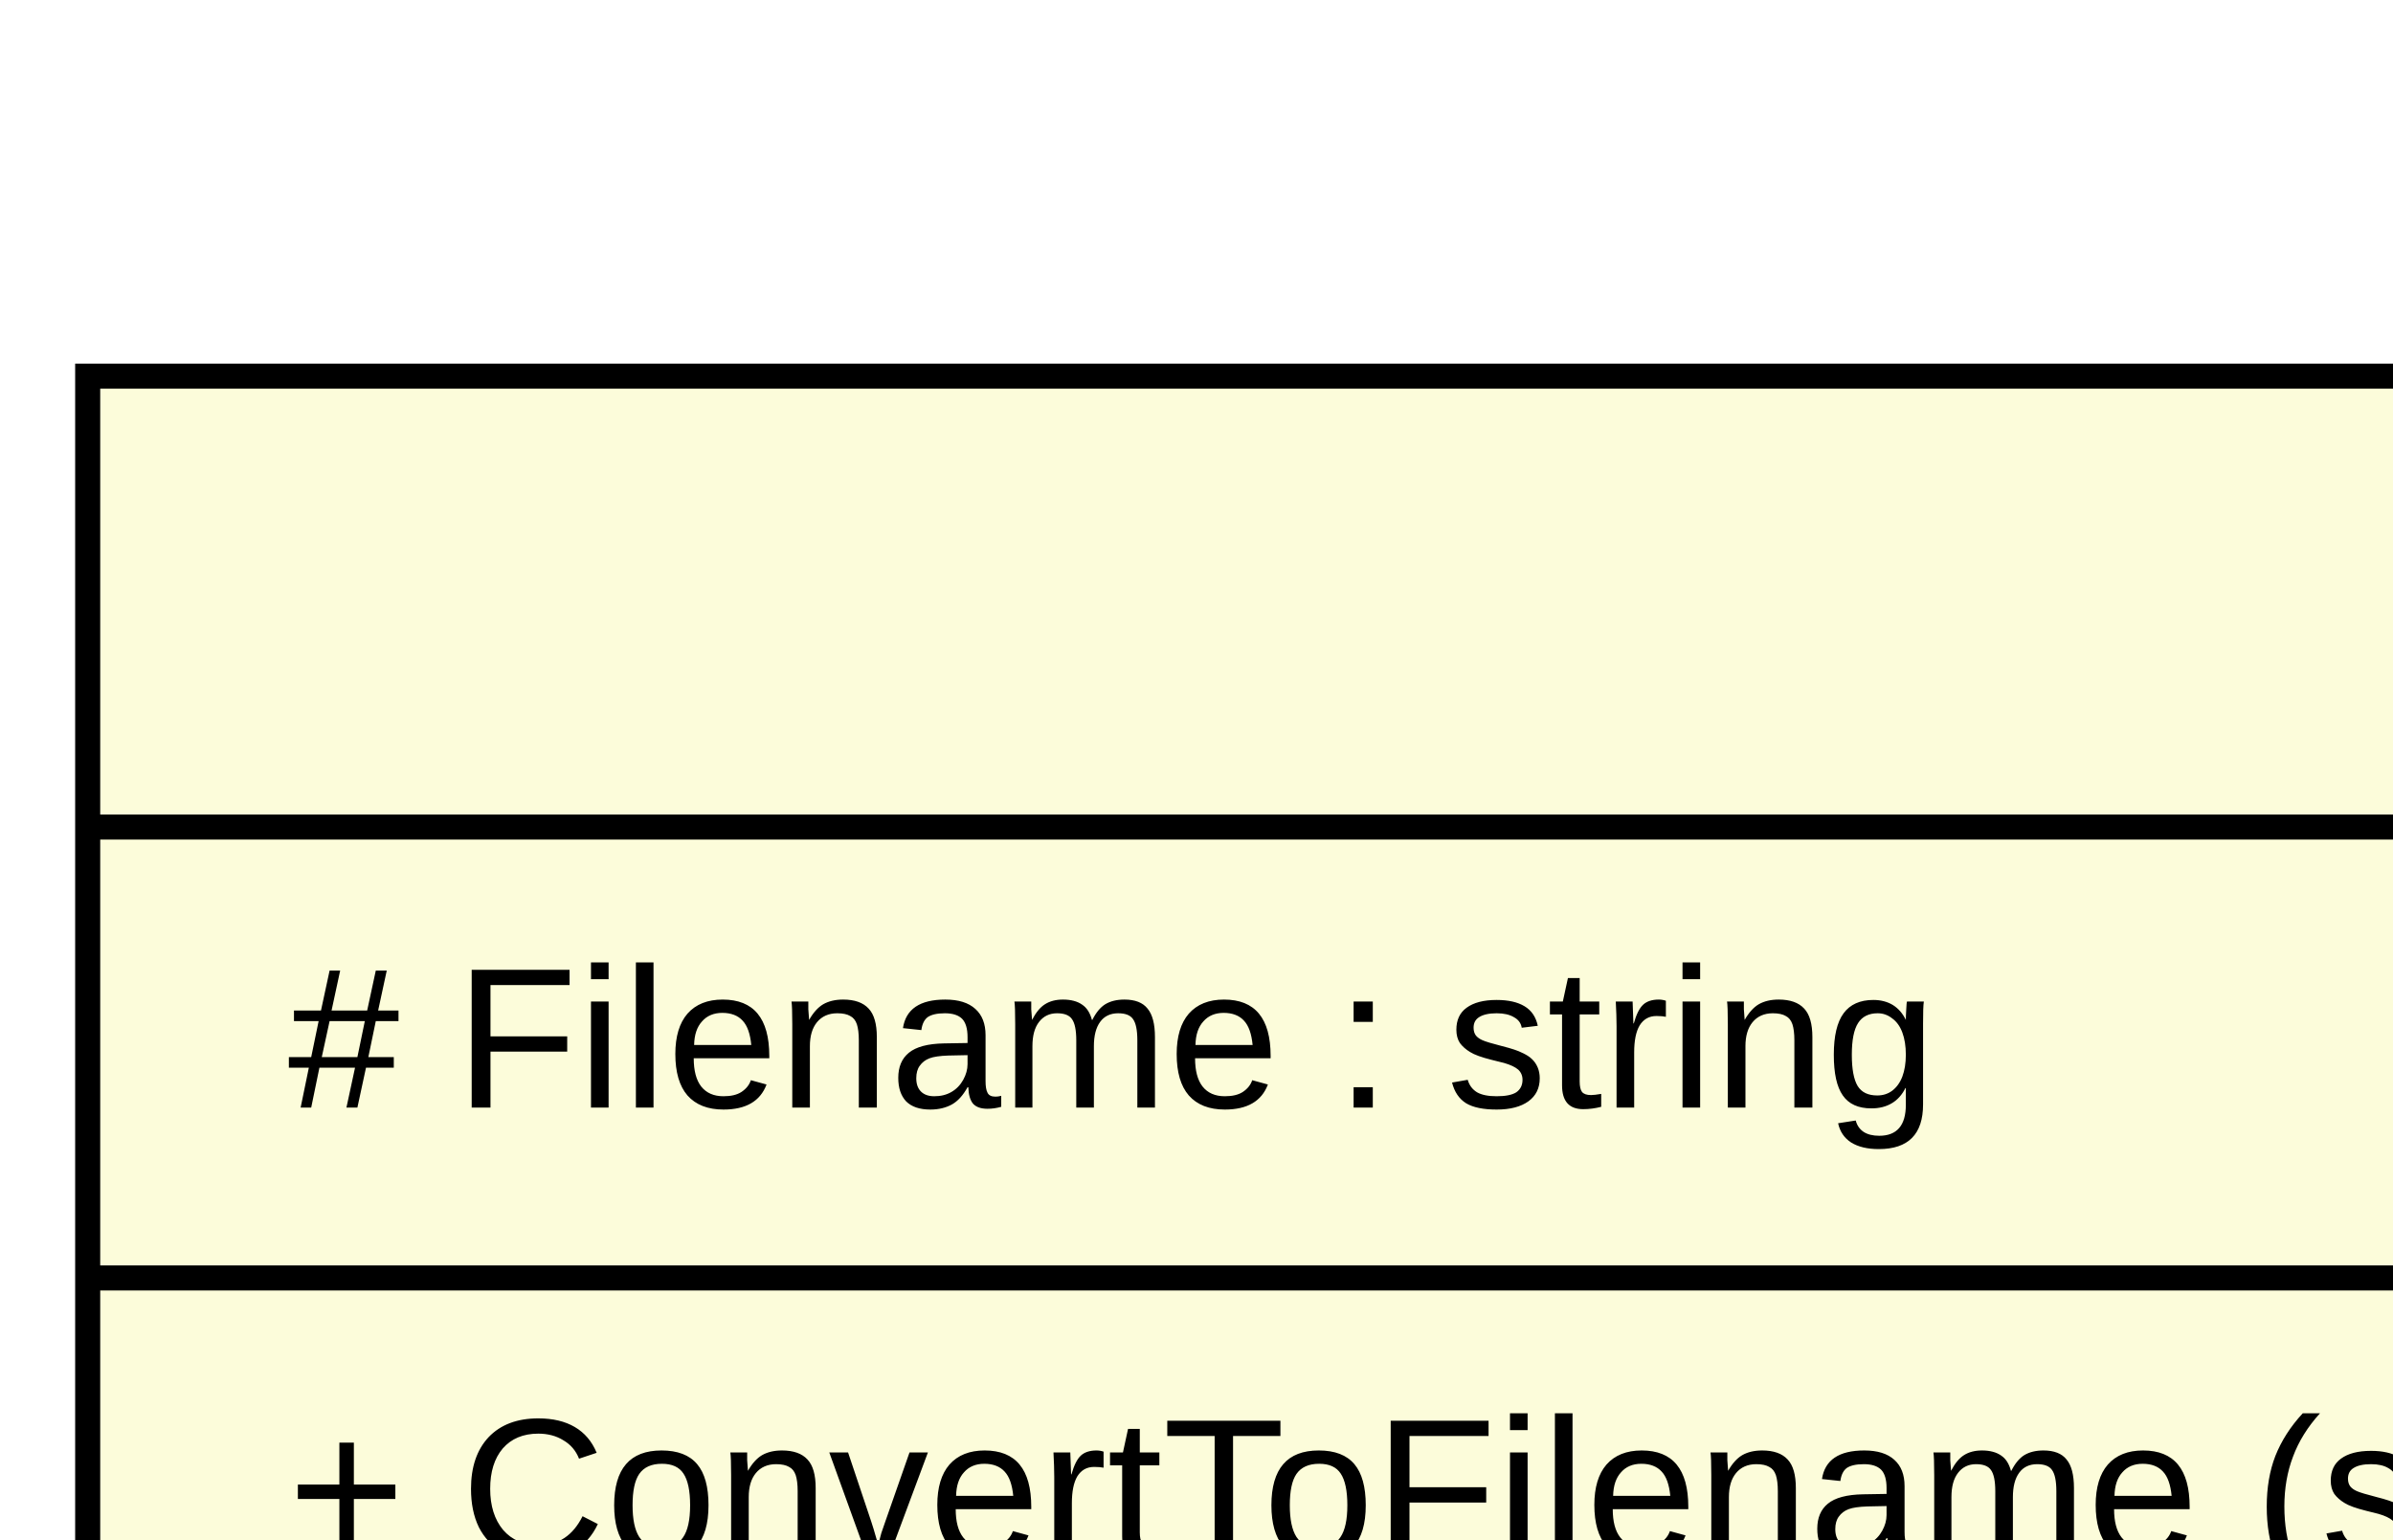
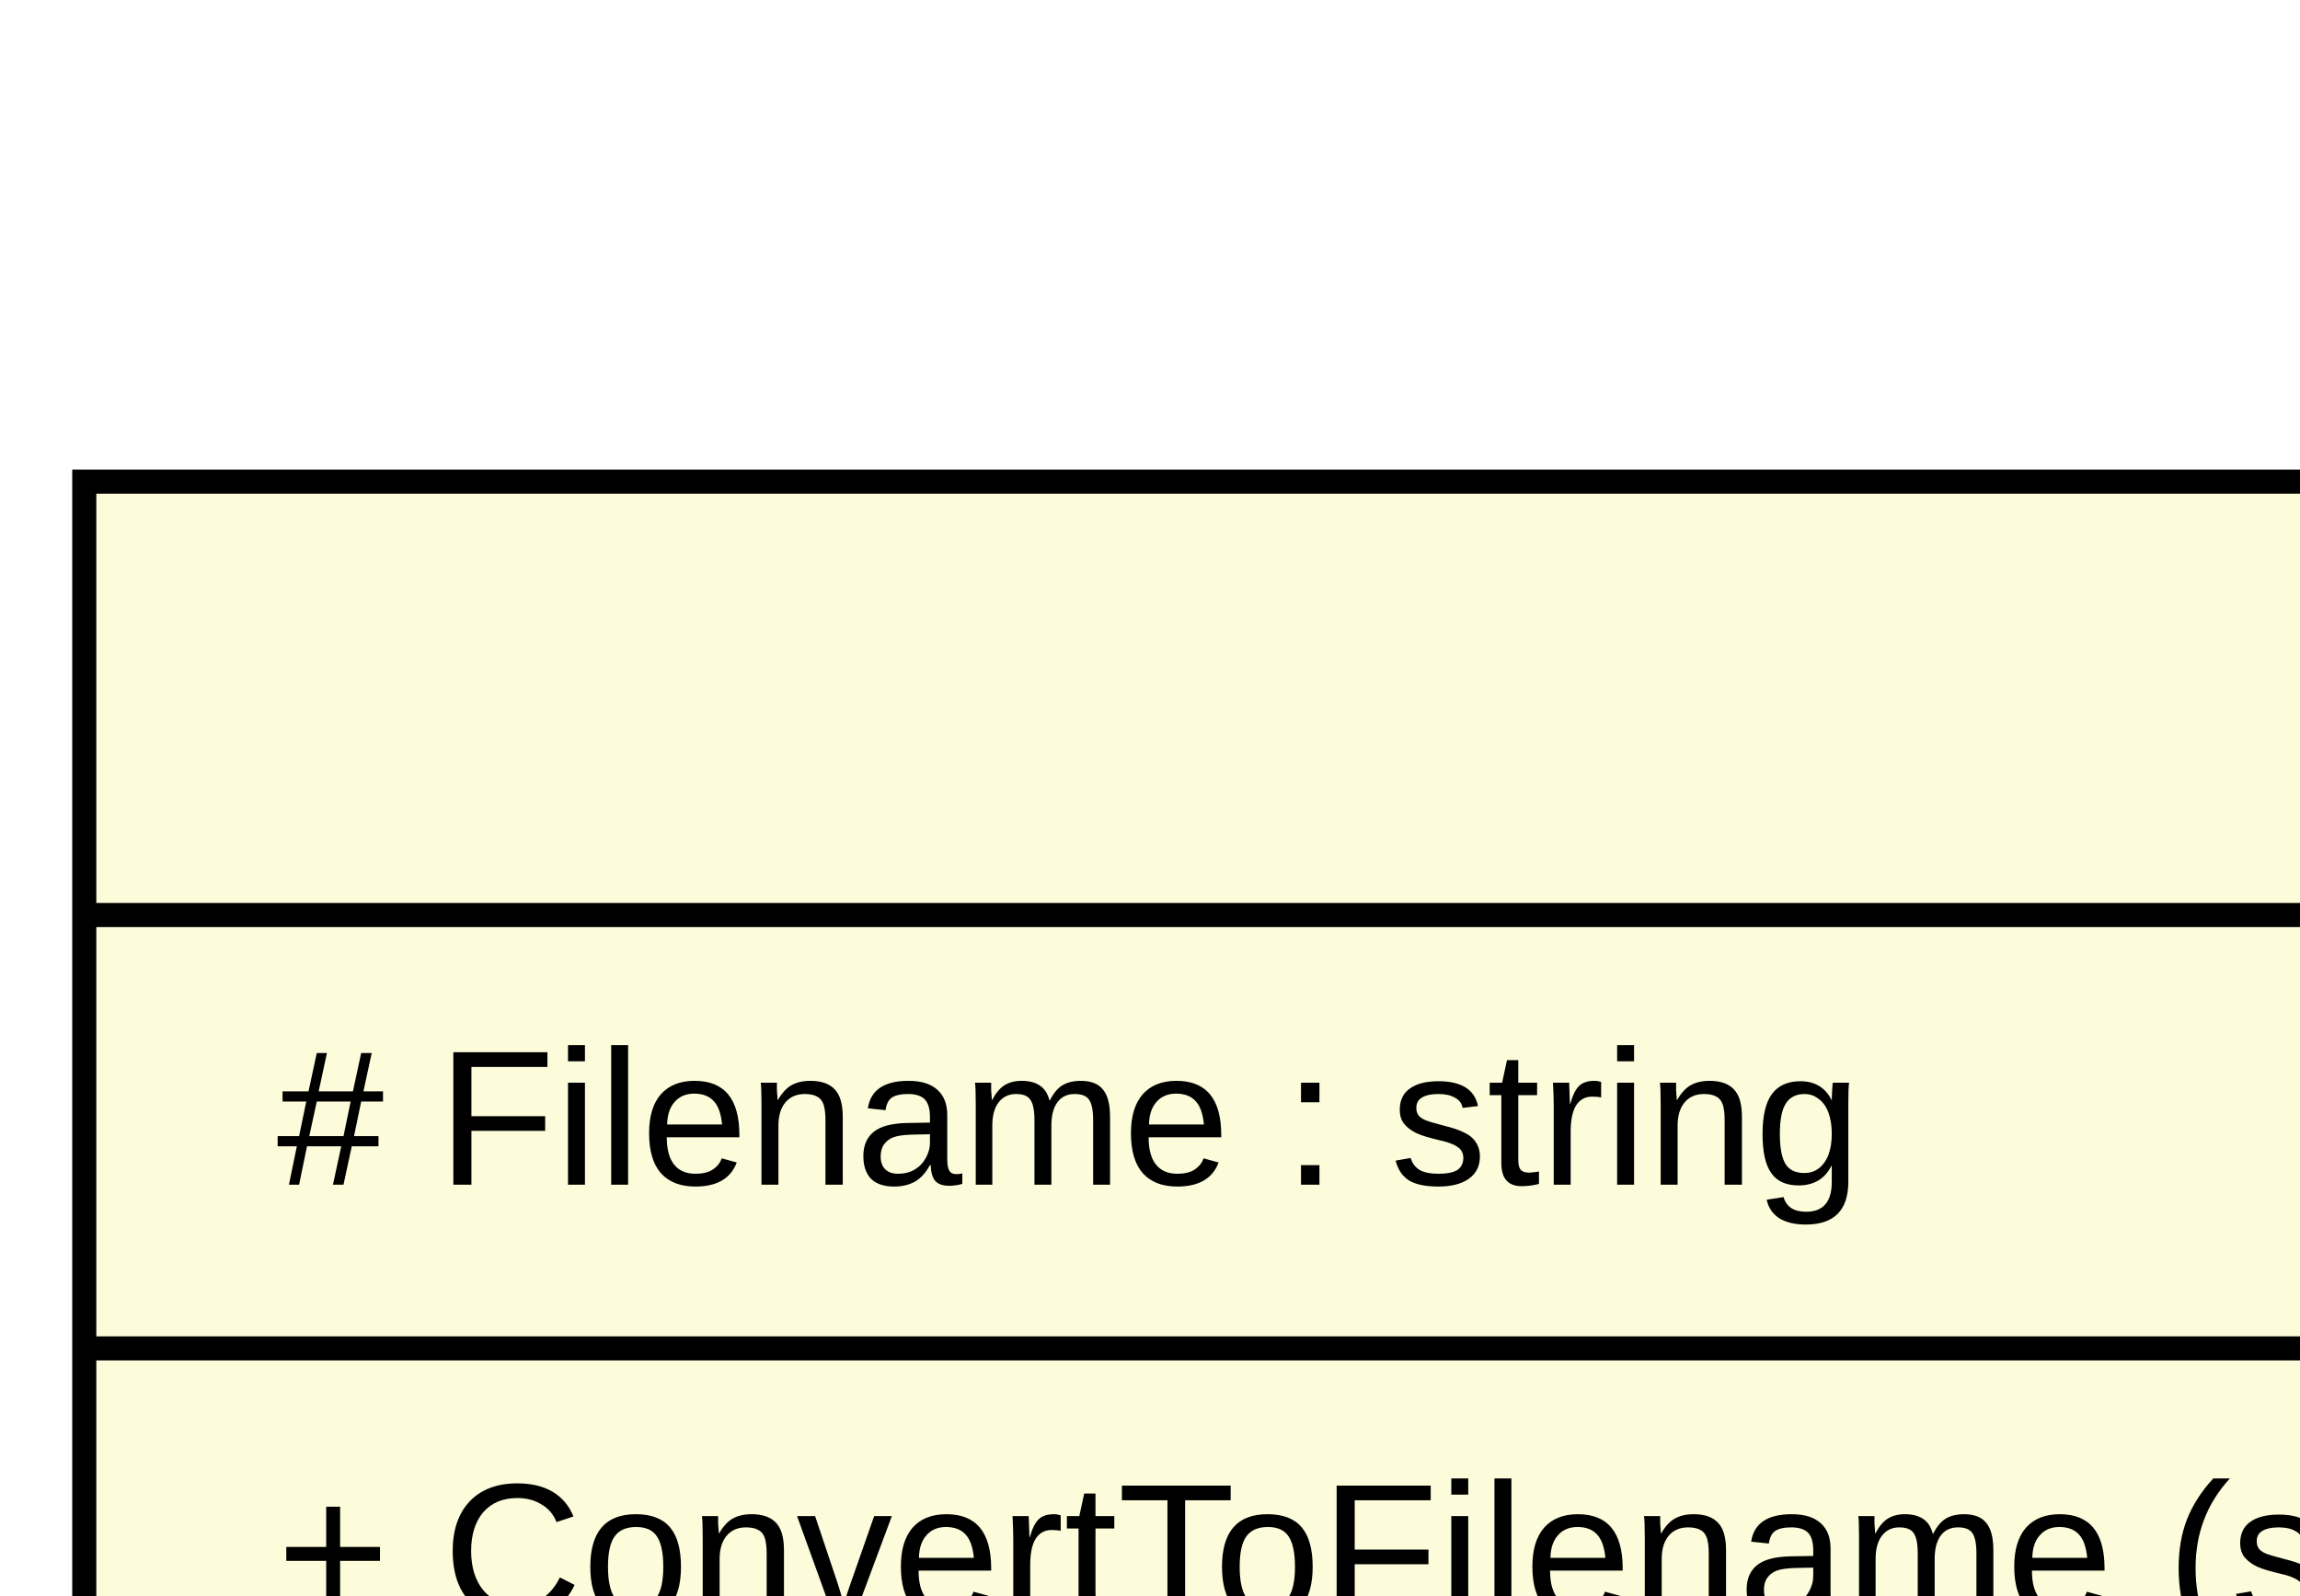
- <svg xmlns="http://www.w3.org/2000/svg" width="1658pt" height="1067pt" viewBox="0.00 0.00 398.00 256.00">
-   <g id="graph1" class="graph" transform="scale(4.16667 4.16667) rotate(0) translate(4 252)">
-     <polygon fill="white" stroke="white" points="-4,5 -4,-252 395,-252 395,5 -4,5" />
+ <svg xmlns="http://www.w3.org/2000/svg" width="1658pt" height="1150pt" viewBox="0.00 0.00 398.00 276.00">
+   <g id="graph1" class="graph" transform="scale(4.16667 4.16667) rotate(0) translate(4 272)">
+     <polygon fill="white" stroke="white" points="-4,5 -4,-272 395,-272 395,5 -4,5" />
    <g id="node1" class="node">
-       <polygon fill="#fcfcda" stroke="black" points="113.5,-1 113.5,-135 340.5,-135 340.5,-1 113.5,-1" />
-       <text text-anchor="middle" x="227" y="-123.8" font-family="Arial" font-size="8.00">KnotFileIO</text>
-       <polyline fill="none" stroke="black" points="113.5,-117 340.5,-117 " />
-       <text text-anchor="start" x="121.5" y="-105.8" font-family="Arial" font-size="8.00">+ CountEdges : int</text>
+       <polygon fill="#fcfcda" stroke="black" points="113.5,-1 113.5,-145 340.5,-145 340.5,-1 113.5,-1" />
+       <text text-anchor="middle" x="227" y="-133.8" font-family="Arial" font-size="8.00">KnotFileIO</text>
+       <polyline fill="none" stroke="black" points="113.5,-127 340.5,-127 " />
+       <text text-anchor="start" x="121.5" y="-115.8" font-family="Arial" font-size="8.00">+ CountEdges : int</text>
+       <text text-anchor="start" x="121.5" y="-105.8" font-family="Arial" font-size="8.00">+ Hash : string</text>
      <text text-anchor="start" x="121.5" y="-95.8" font-family="Arial" font-size="8.00">+ Name : string</text>
      <text text-anchor="start" x="121.5" y="-85.8" font-family="Arial" font-size="8.00">- parser : KnotStringIO</text>
      <text text-anchor="start" x="121.5" y="-75.8" font-family="Arial" font-size="8.00">+ Edges : IEnumerable&lt;Edge&gt;</text>
      <text text-anchor="start" x="121.5" y="-65.8" font-family="Arial" font-size="8.00">+ FileExtensions : string[] static</text>
      <polyline fill="none" stroke="black" points="113.5,-59 340.5,-59 " />
      <text text-anchor="start" x="121.5" y="-47.8" font-family="Arial" font-size="8.00">+ KnotFileIO (Knot knot)</text>
      <text text-anchor="start" x="121.5" y="-37.8" font-family="Arial" font-size="8.00">+ Save (Knot knot)</text>
      <text text-anchor="start" x="121.5" y="-27.8" font-family="Arial" font-size="8.00">+ KnotFileIO (string filename)</text>
      <text text-anchor="start" x="121.5" y="-17.8" font-family="Arial" font-size="8.00">+ ConvertToFilename (string humanReadableName) : string</text>
      <text text-anchor="start" x="121.5" y="-7.8" font-family="Arial" font-size="8.00">+ ToString () : string</text>
    </g>
    <g id="node2" class="node">
-       <polygon fill="#fcfcda" stroke="black" points="-0.5,-183 -0.5,-237 250.5,-237 250.5,-183 -0.5,-183" />
-       <text text-anchor="middle" x="125" y="-225.8" font-family="Arial" font-size="8.00">FileIO</text>
-       <polyline fill="none" stroke="black" points="-0.5,-219 250.5,-219 " />
-       <text text-anchor="start" x="7.5" y="-207.8" font-family="Arial" font-size="8.00"># Filename : string</text>
-       <polyline fill="none" stroke="black" points="-0.5,-201 250.5,-201 " />
-       <text text-anchor="start" x="7.5" y="-189.8" font-family="Arial" font-size="8.00">+ ConvertToFilename (string humanReadableName) : string virtual</text>
+       <polygon fill="#fcfcda" stroke="black" points="-0.5,-198 -0.5,-252 250.5,-252 250.5,-198 -0.5,-198" />
+       <text text-anchor="middle" x="125" y="-240.8" font-family="Arial" font-size="8.00">FileIO</text>
+       <polyline fill="none" stroke="black" points="-0.5,-234 250.5,-234 " />
+       <text text-anchor="start" x="7.5" y="-222.8" font-family="Arial" font-size="8.00"># Filename : string</text>
+       <polyline fill="none" stroke="black" points="-0.5,-216 250.5,-216 " />
+       <text text-anchor="start" x="7.5" y="-204.8" font-family="Arial" font-size="8.00">+ ConvertToFilename (string humanReadableName) : string virtual</text>
    </g>
    <g id="edge2" class="edge">
-       <path fill="none" stroke="midnightblue" d="M150.457,-174.559C159.089,-162.543 169.036,-148.694 178.843,-135.042" />
-       <polygon fill="none" stroke="midnightblue" points="147.417,-172.793 144.426,-182.957 153.102,-176.877 147.417,-172.793" />
+       <path fill="none" stroke="midnightblue" d="M148.839,-189.475C157.734,-176.22 168.186,-160.645 178.501,-145.274" />
+       <polygon fill="none" stroke="midnightblue" points="145.902,-187.571 143.236,-197.825 151.714,-191.472 145.902,-187.571" />
    </g>
    <g id="node3" class="node">
-       <polygon fill="#dafcda" stroke="black" points="267.5,-173 267.5,-247 390.5,-247 390.5,-173 267.5,-173" />
-       <text text-anchor="middle" x="329" y="-235.8" font-family="Arial" font-size="8.00">IKnotIO</text>
-       <polyline fill="none" stroke="black" points="267.5,-229 390.5,-229 " />
-       <text text-anchor="start" x="275.5" y="-217.8" font-family="Arial" font-size="8.00">+ Edges : IEnumerable&lt;Edge&gt;</text>
-       <text text-anchor="start" x="275.5" y="-207.8" font-family="Arial" font-size="8.00">+ CountEdges : int</text>
-       <text text-anchor="start" x="275.5" y="-197.8" font-family="Arial" font-size="8.00">+ Name : string</text>
-       <polyline fill="none" stroke="black" points="267.5,-191 390.5,-191 " />
-       <text text-anchor="start" x="275.5" y="-179.8" font-family="Arial" font-size="8.00">+ Save (Knot knot)</text>
+       <polygon fill="#dafcda" stroke="black" points="267.5,-183 267.5,-267 390.5,-267 390.5,-183 267.5,-183" />
+       <text text-anchor="middle" x="329" y="-255.8" font-family="Arial" font-size="8.00">IKnotIO</text>
+       <polyline fill="none" stroke="black" points="267.5,-249 390.5,-249 " />
+       <text text-anchor="start" x="275.5" y="-237.8" font-family="Arial" font-size="8.00">+ Edges : IEnumerable&lt;Edge&gt;</text>
+       <text text-anchor="start" x="275.5" y="-227.8" font-family="Arial" font-size="8.00">+ CountEdges : int</text>
+       <text text-anchor="start" x="275.5" y="-217.8" font-family="Arial" font-size="8.00">+ Name : string</text>
+       <text text-anchor="start" x="275.5" y="-207.8" font-family="Arial" font-size="8.00">+ Hash : string</text>
+       <polyline fill="none" stroke="black" points="267.5,-201 390.5,-201 " />
+       <text text-anchor="start" x="275.5" y="-189.8" font-family="Arial" font-size="8.00">+ Save (Knot knot)</text>
    </g>
    <g id="edge4" class="edge">
-       <path fill="none" stroke="midnightblue" d="M296.224,-164.371C289.553,-155.083 282.402,-145.129 275.321,-135.27" />
-       <polygon fill="none" stroke="midnightblue" points="293.524,-166.611 302.201,-172.691 299.209,-162.527 293.524,-166.611" />
+       <path fill="none" stroke="midnightblue" d="M294.941,-174.245C288.66,-164.885 281.992,-154.949 275.383,-145.1" />
+       <polygon fill="none" stroke="midnightblue" points="292.109,-176.306 300.587,-182.66 297.921,-172.406 292.109,-176.306" />
    </g>
  </g>
</svg>
